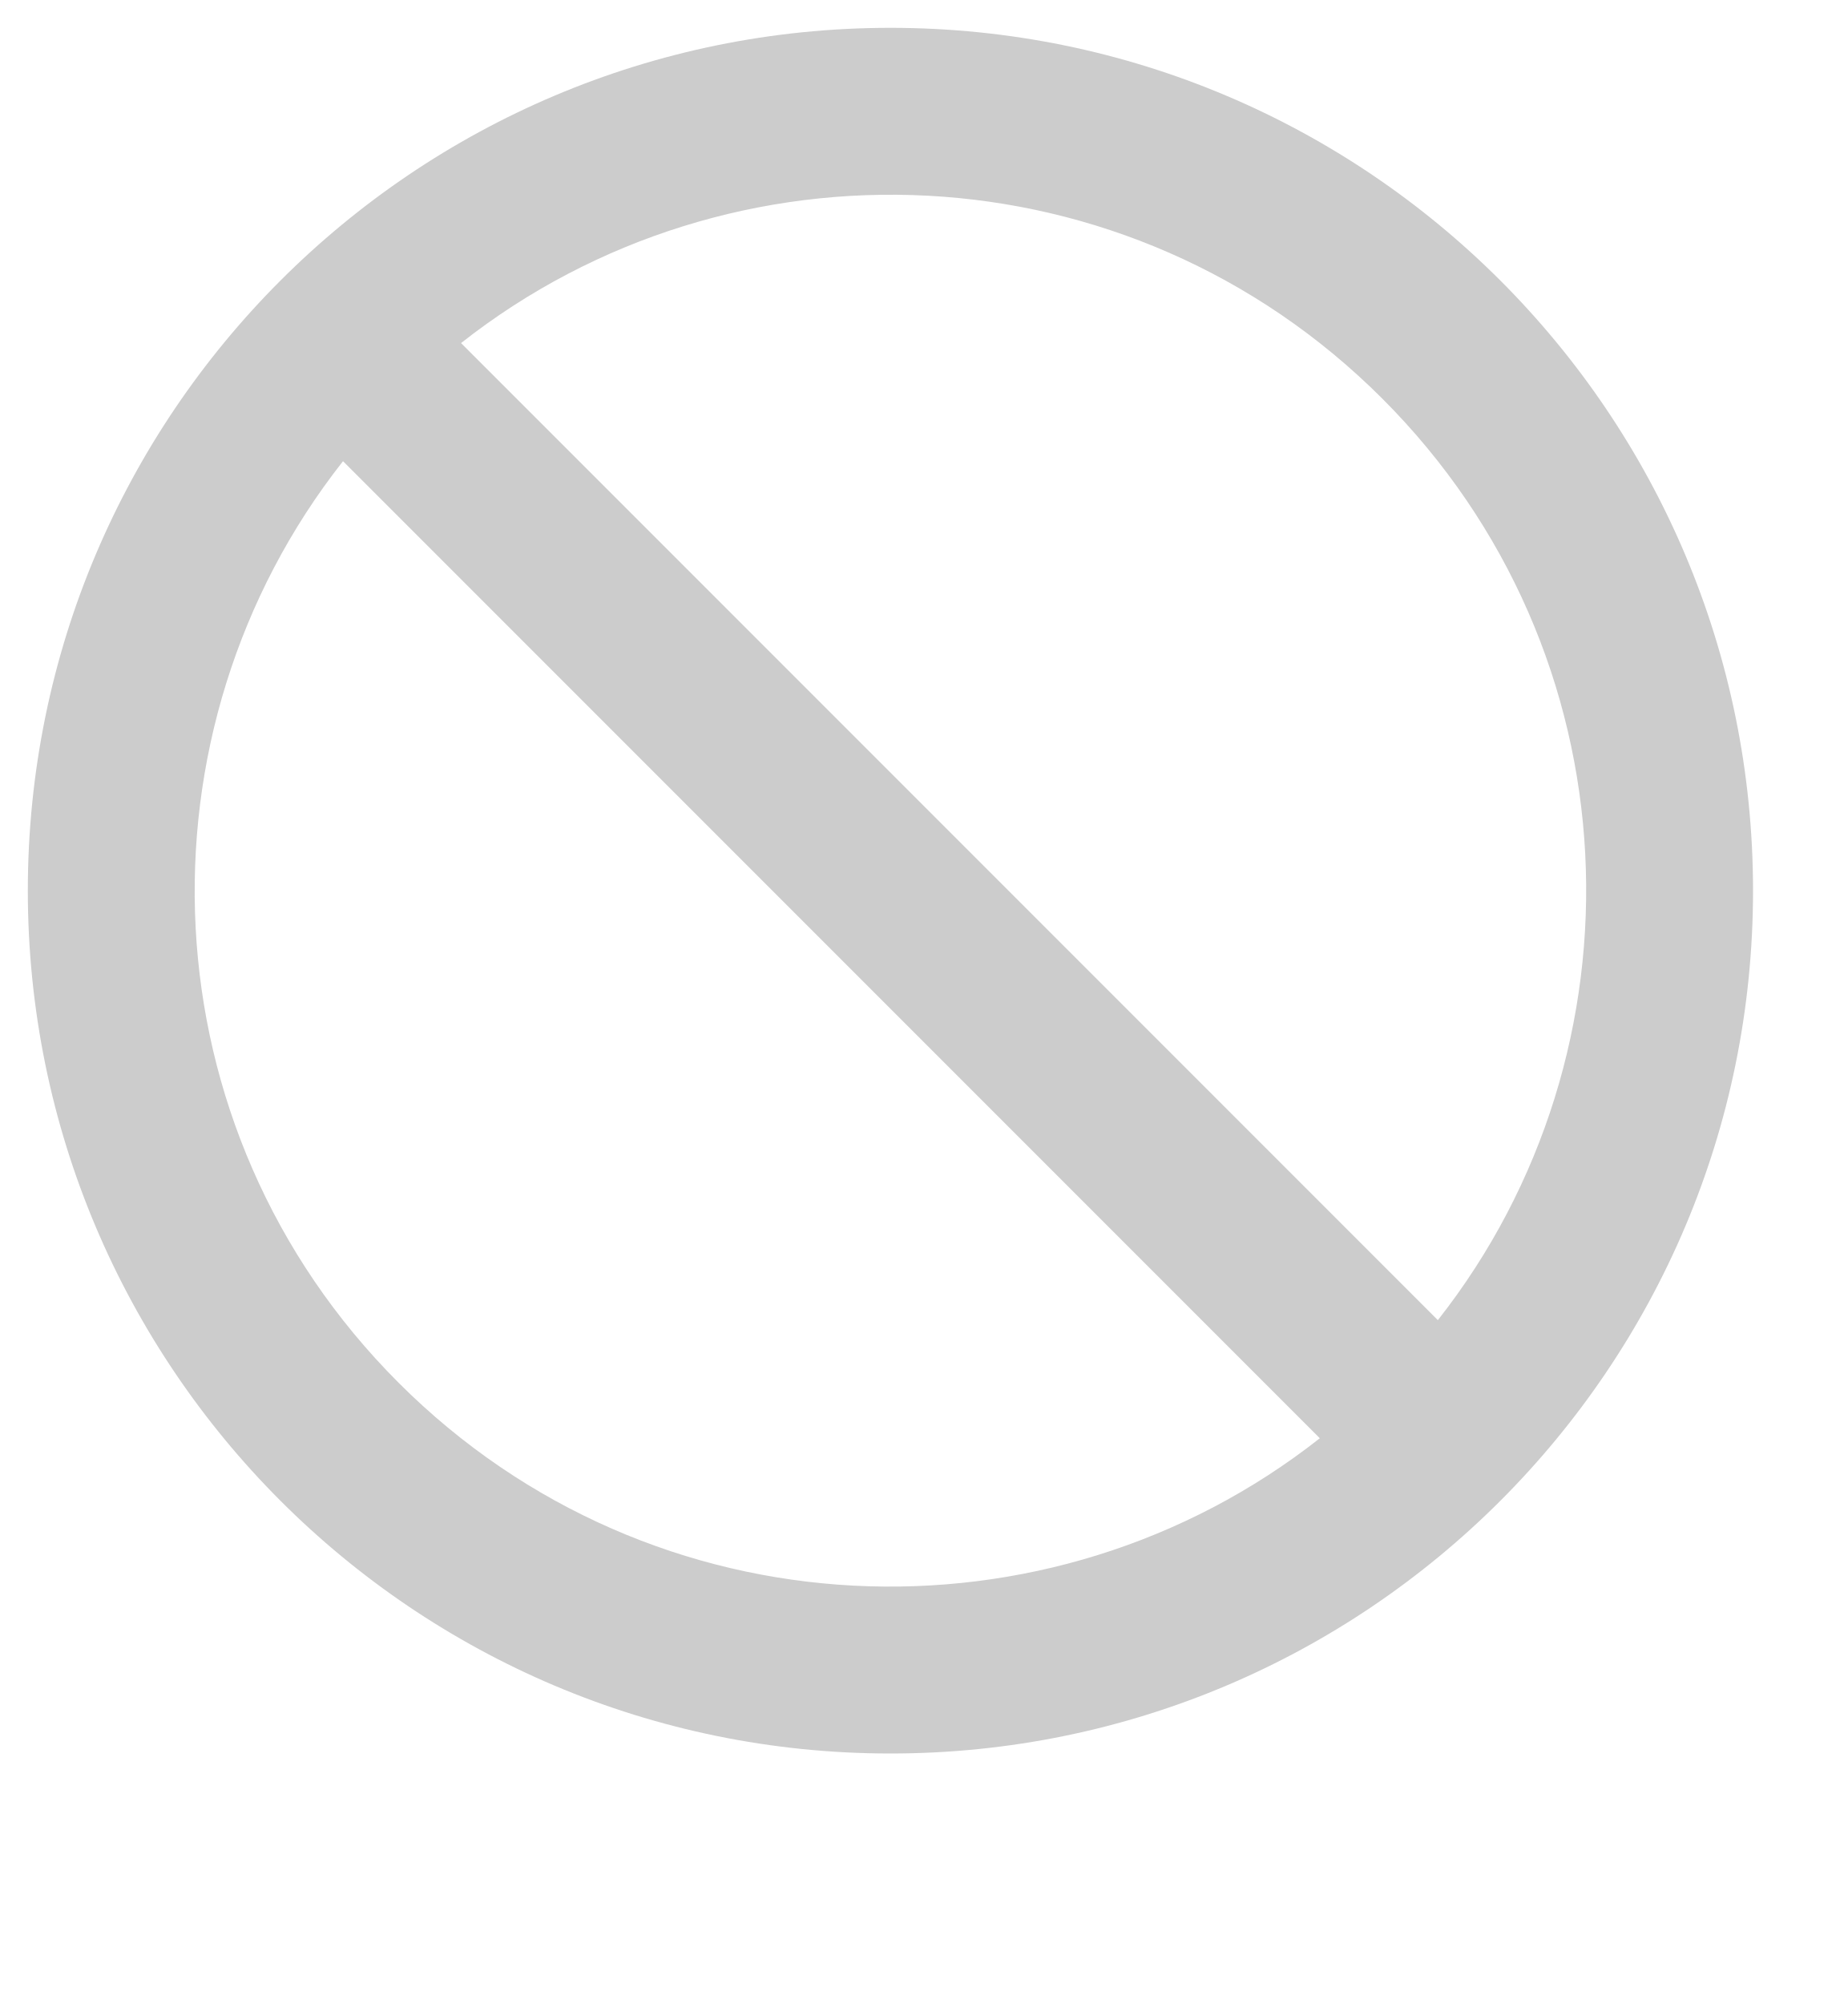
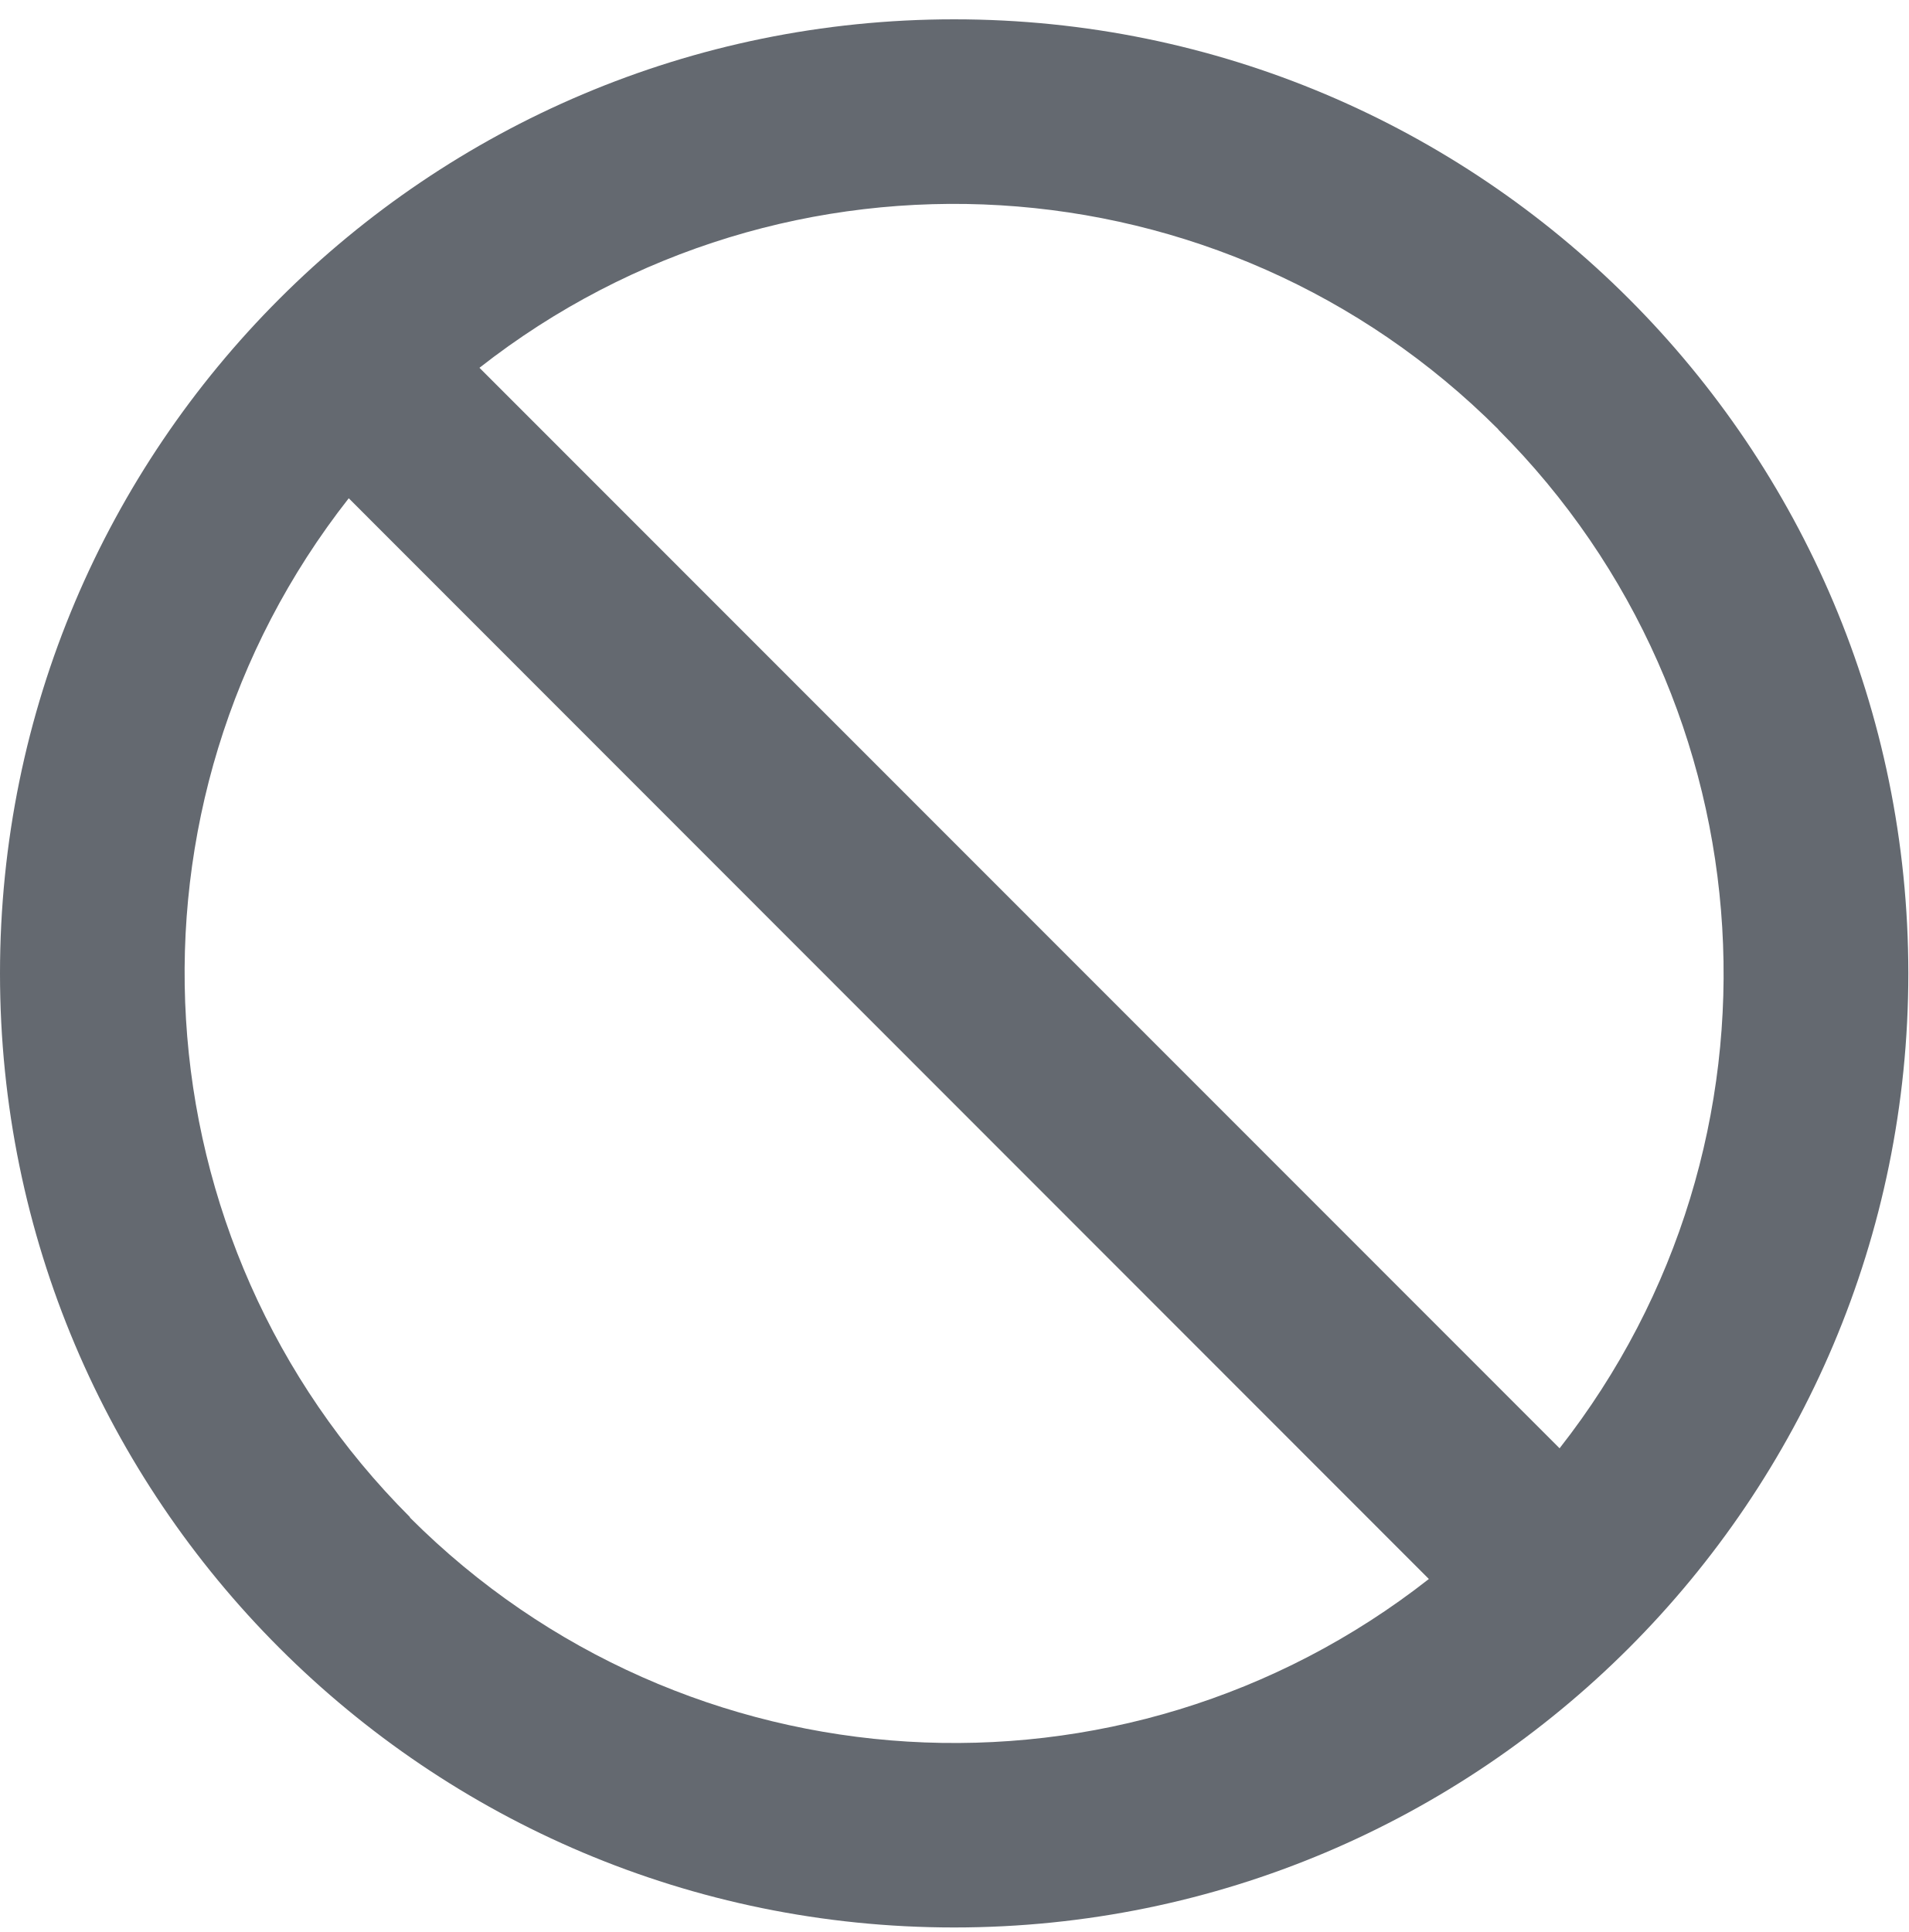
- <svg xmlns="http://www.w3.org/2000/svg" fill="none" viewBox="0 0 83 90">
-   <path d="M40 1.25C18.599 1.25 1.25 18.599 1.25 40S18.599 78.75 40 78.75 78.75 61.401 78.75 40 61.401 1.25 40 1.25zm22.097 16.653c11.434 11.434 12.04 29.266 2.494 41.385l-43.88-43.88c12.124-9.547 29.955-8.936 41.386 2.495zM17.903 62.097C6.469 50.663 5.863 32.831 15.409 20.712l43.88 43.88c-12.124 9.547-29.955 8.936-41.386-2.495z" fill="#CCC" />
+ <svg xmlns="http://www.w3.org/2000/svg" width="80" height="81" fill="none">
+   <path fill="#646970" d="M40 .81a40 40 0 1 0 0 80 40 40 0 0 0 0-80Zm22.81 17.2a32.25 32.25 0 0 1 2.57 42.71L20.1 15.42A32.25 32.25 0 0 1 62.81 18Zm-45.62 45.6a32.25 32.25 0 0 1-2.57-42.72L59.9 66.2a32.25 32.25 0 0 1-42.72-2.58Z" />
</svg>
